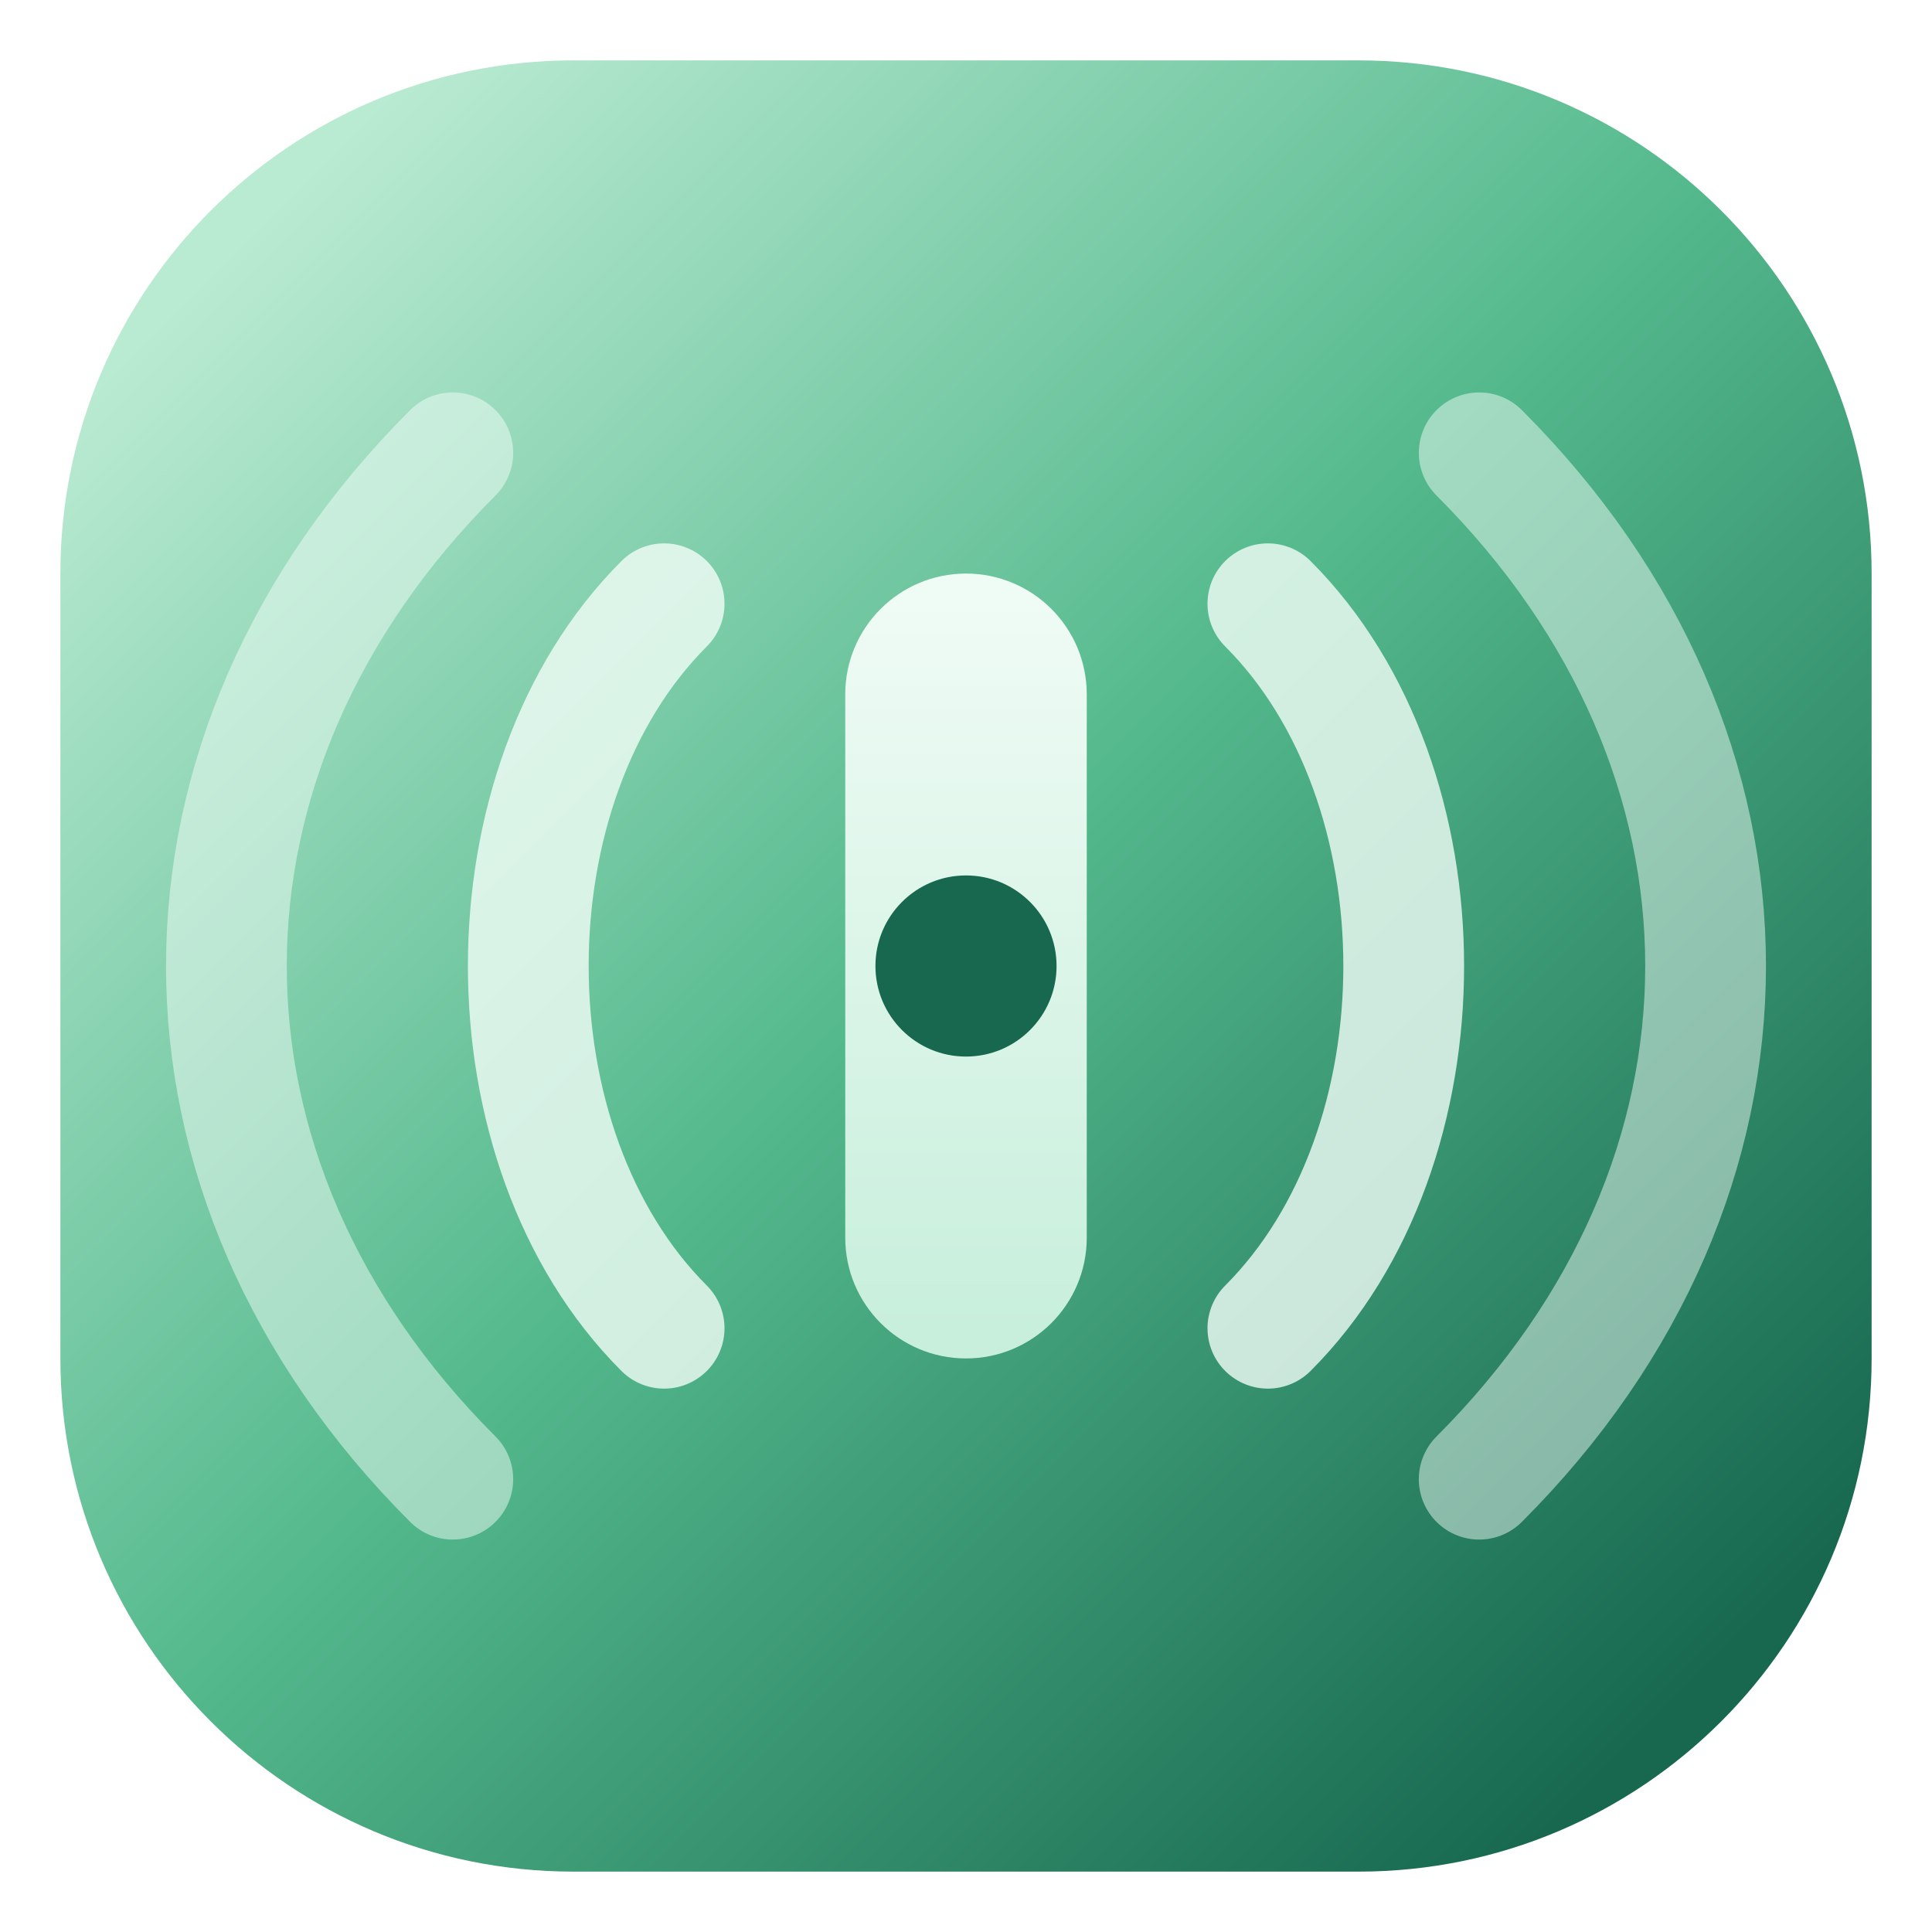
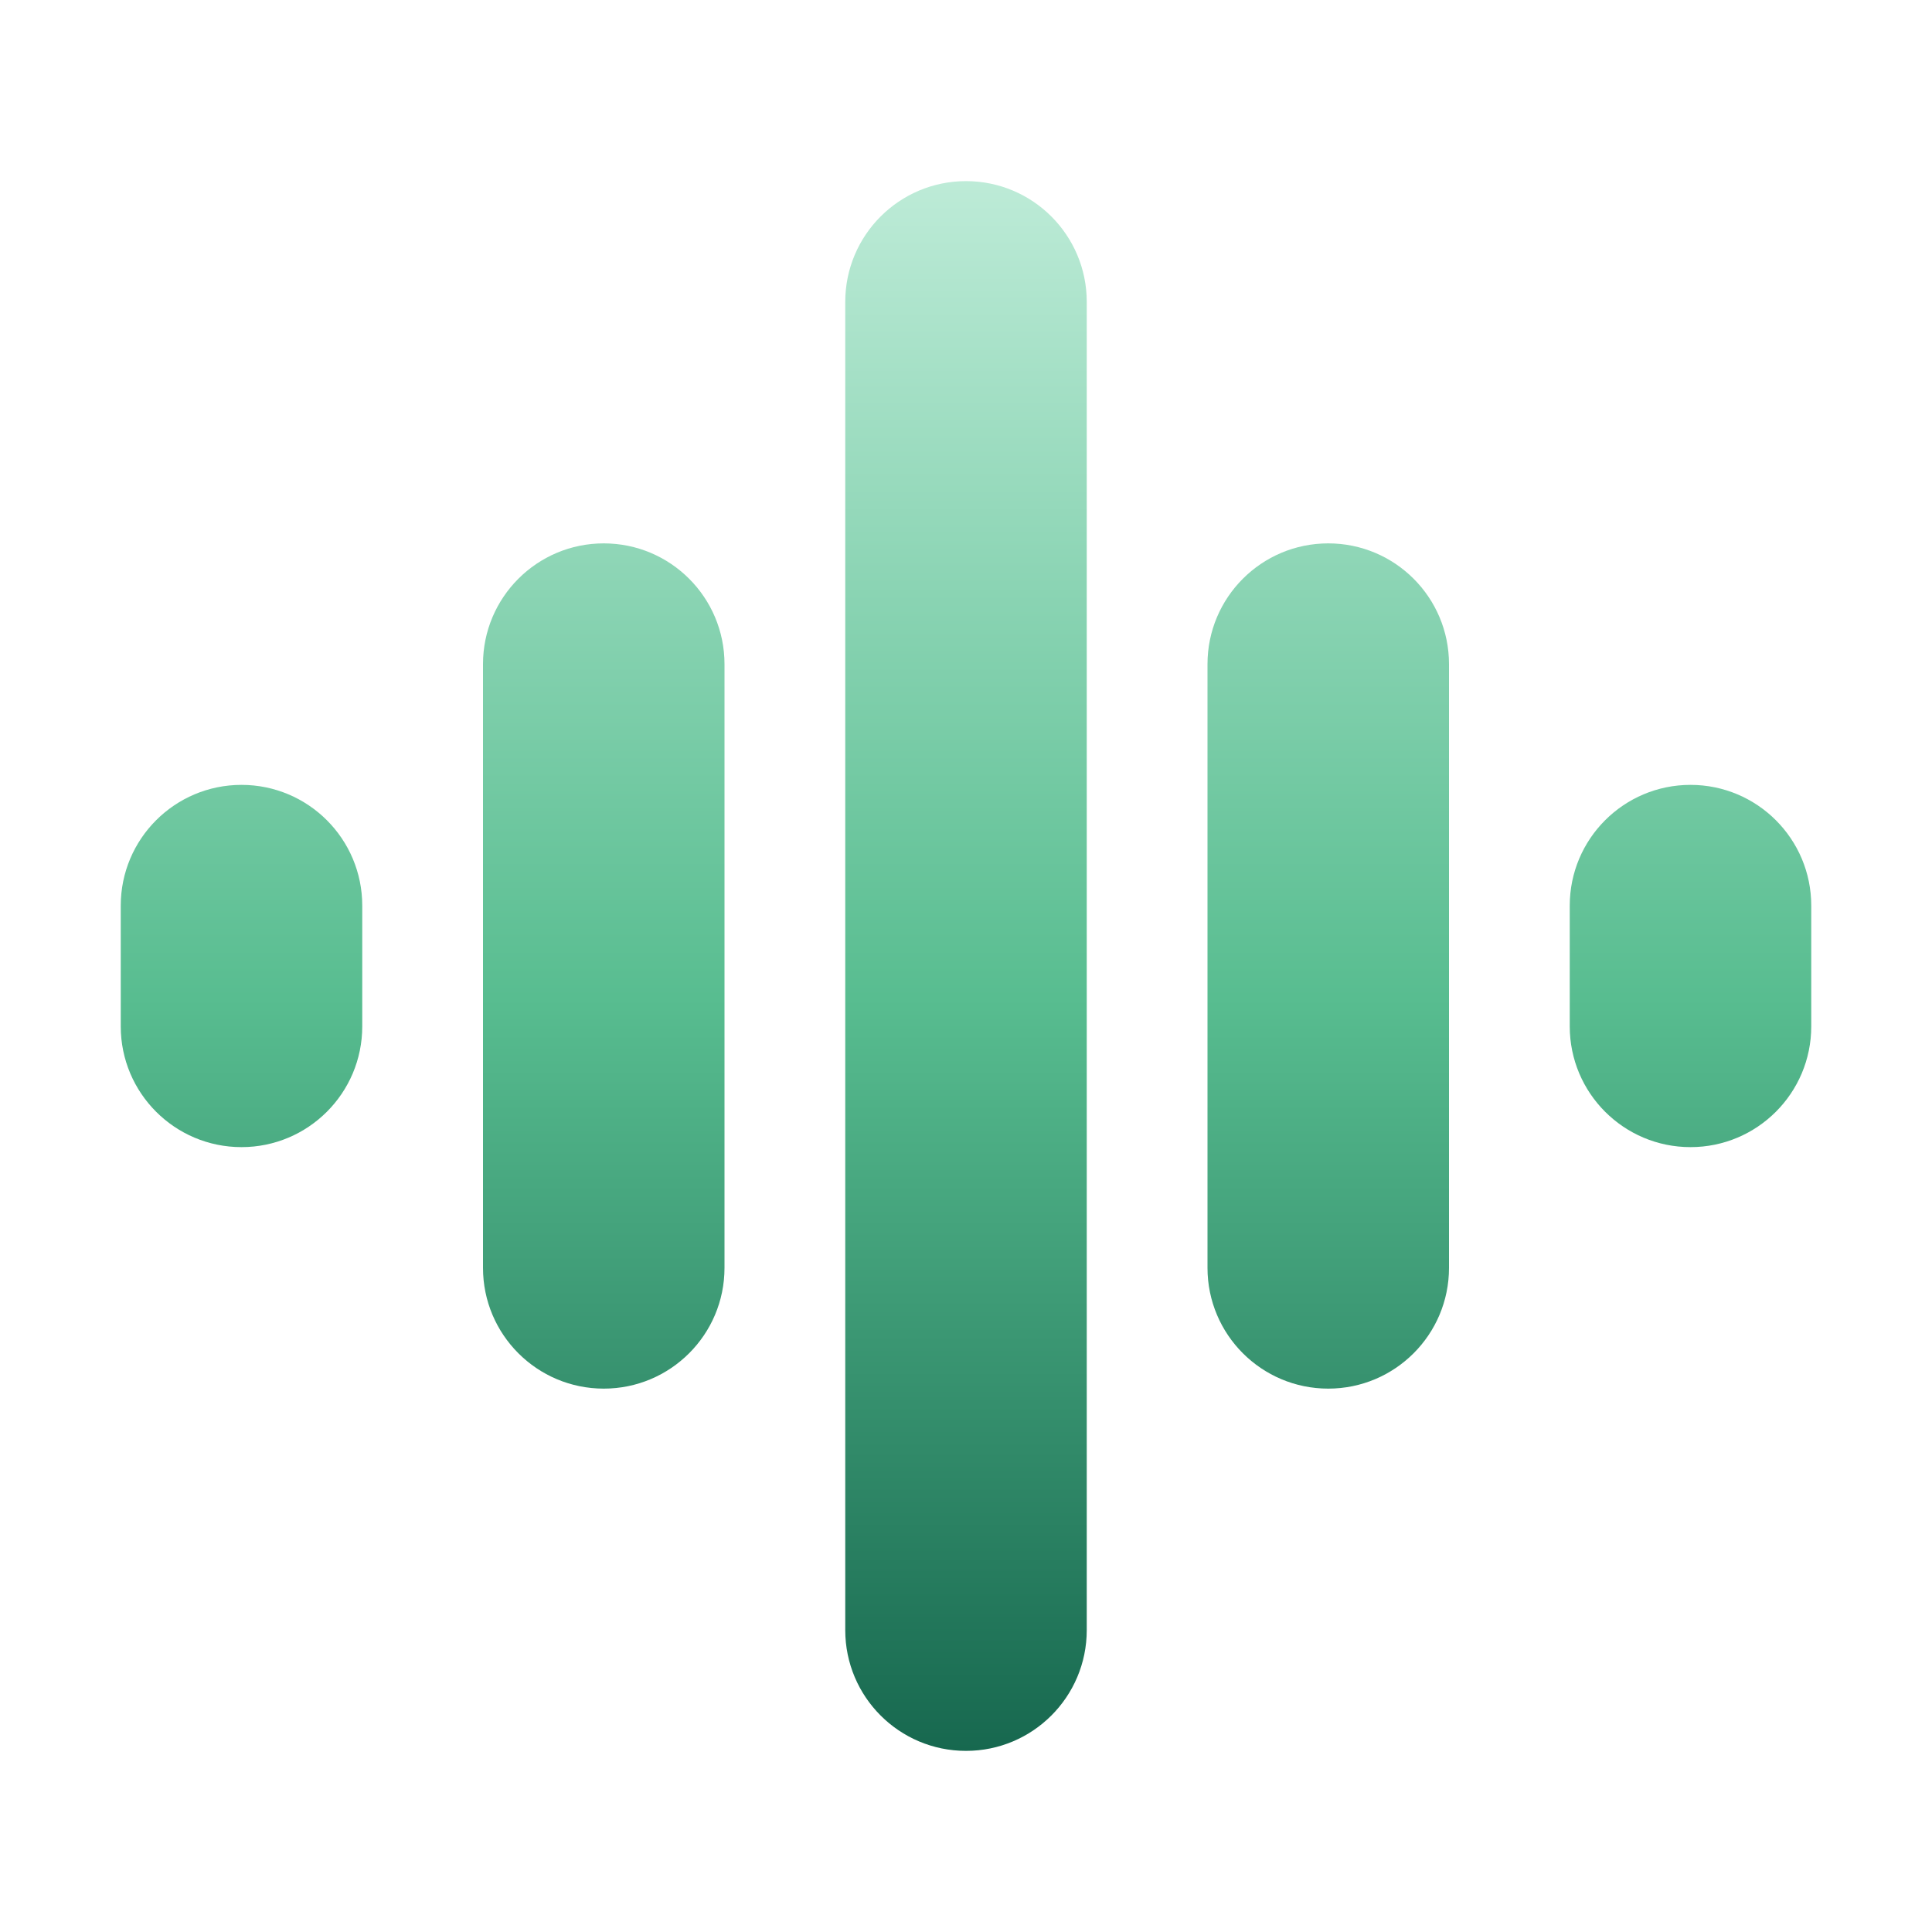
<svg xmlns="http://www.w3.org/2000/svg" viewBox="0 0 64 64" role="img" aria-labelledby="title desc">
  <defs>
-     <linearGradient id="echo" x1="8" y1="8" x2="56" y2="56" gradientUnits="userSpaceOnUse">
-       <stop offset="0" stop-color="#b9ead2" />
-       <stop offset="0.48" stop-color="#54b98d" />
+     <linearGradient id="echo" x1="32" y1="6" x2="32" y2="58" gradientUnits="userSpaceOnUse">
+       <stop offset="0" stop-color="#bdebd7" />
+       <stop offset="0.52" stop-color="#58bd90" />
      <stop offset="1" stop-color="#17684f" />
    </linearGradient>
-     <linearGradient id="core" x1="32" y1="20" x2="32" y2="44" gradientUnits="userSpaceOnUse">
-       <stop stop-color="#effbf5" />
-       <stop offset="1" stop-color="#c8efdc" />
-     </linearGradient>
  </defs>
-   <rect x="2" y="2" width="60" height="60" rx="17" fill="url(#echo)" />
-   <g fill="none" stroke="#f6fffa" stroke-linecap="round" stroke-width="4">
-     <path d="M22 20c-6 6-6 18 0 24" opacity=".78" />
-     <path d="M42 20c6 6 6 18 0 24" opacity=".78" />
-     <path d="M15 15c-10 10-10 24 0 34" opacity=".48" />
-     <path d="M49 15c10 10 10 24 0 34" opacity=".48" />
+   <g fill="url(#echo)">
+     <rect x="4" y="26" width="8" height="12" rx="4" />
+     <rect x="16" y="18" width="8" height="28" rx="4" />
+     <rect x="28" y="6" width="8" height="52" rx="4" />
+     <rect x="40" y="18" width="8" height="28" rx="4" />
+     <rect x="52" y="26" width="8" height="12" rx="4" />
  </g>
-   <rect x="28" y="19" width="8" height="26" rx="4" fill="url(#core)" />
-   <circle cx="32" cy="32" r="3" fill="#17684f" />
</svg>
